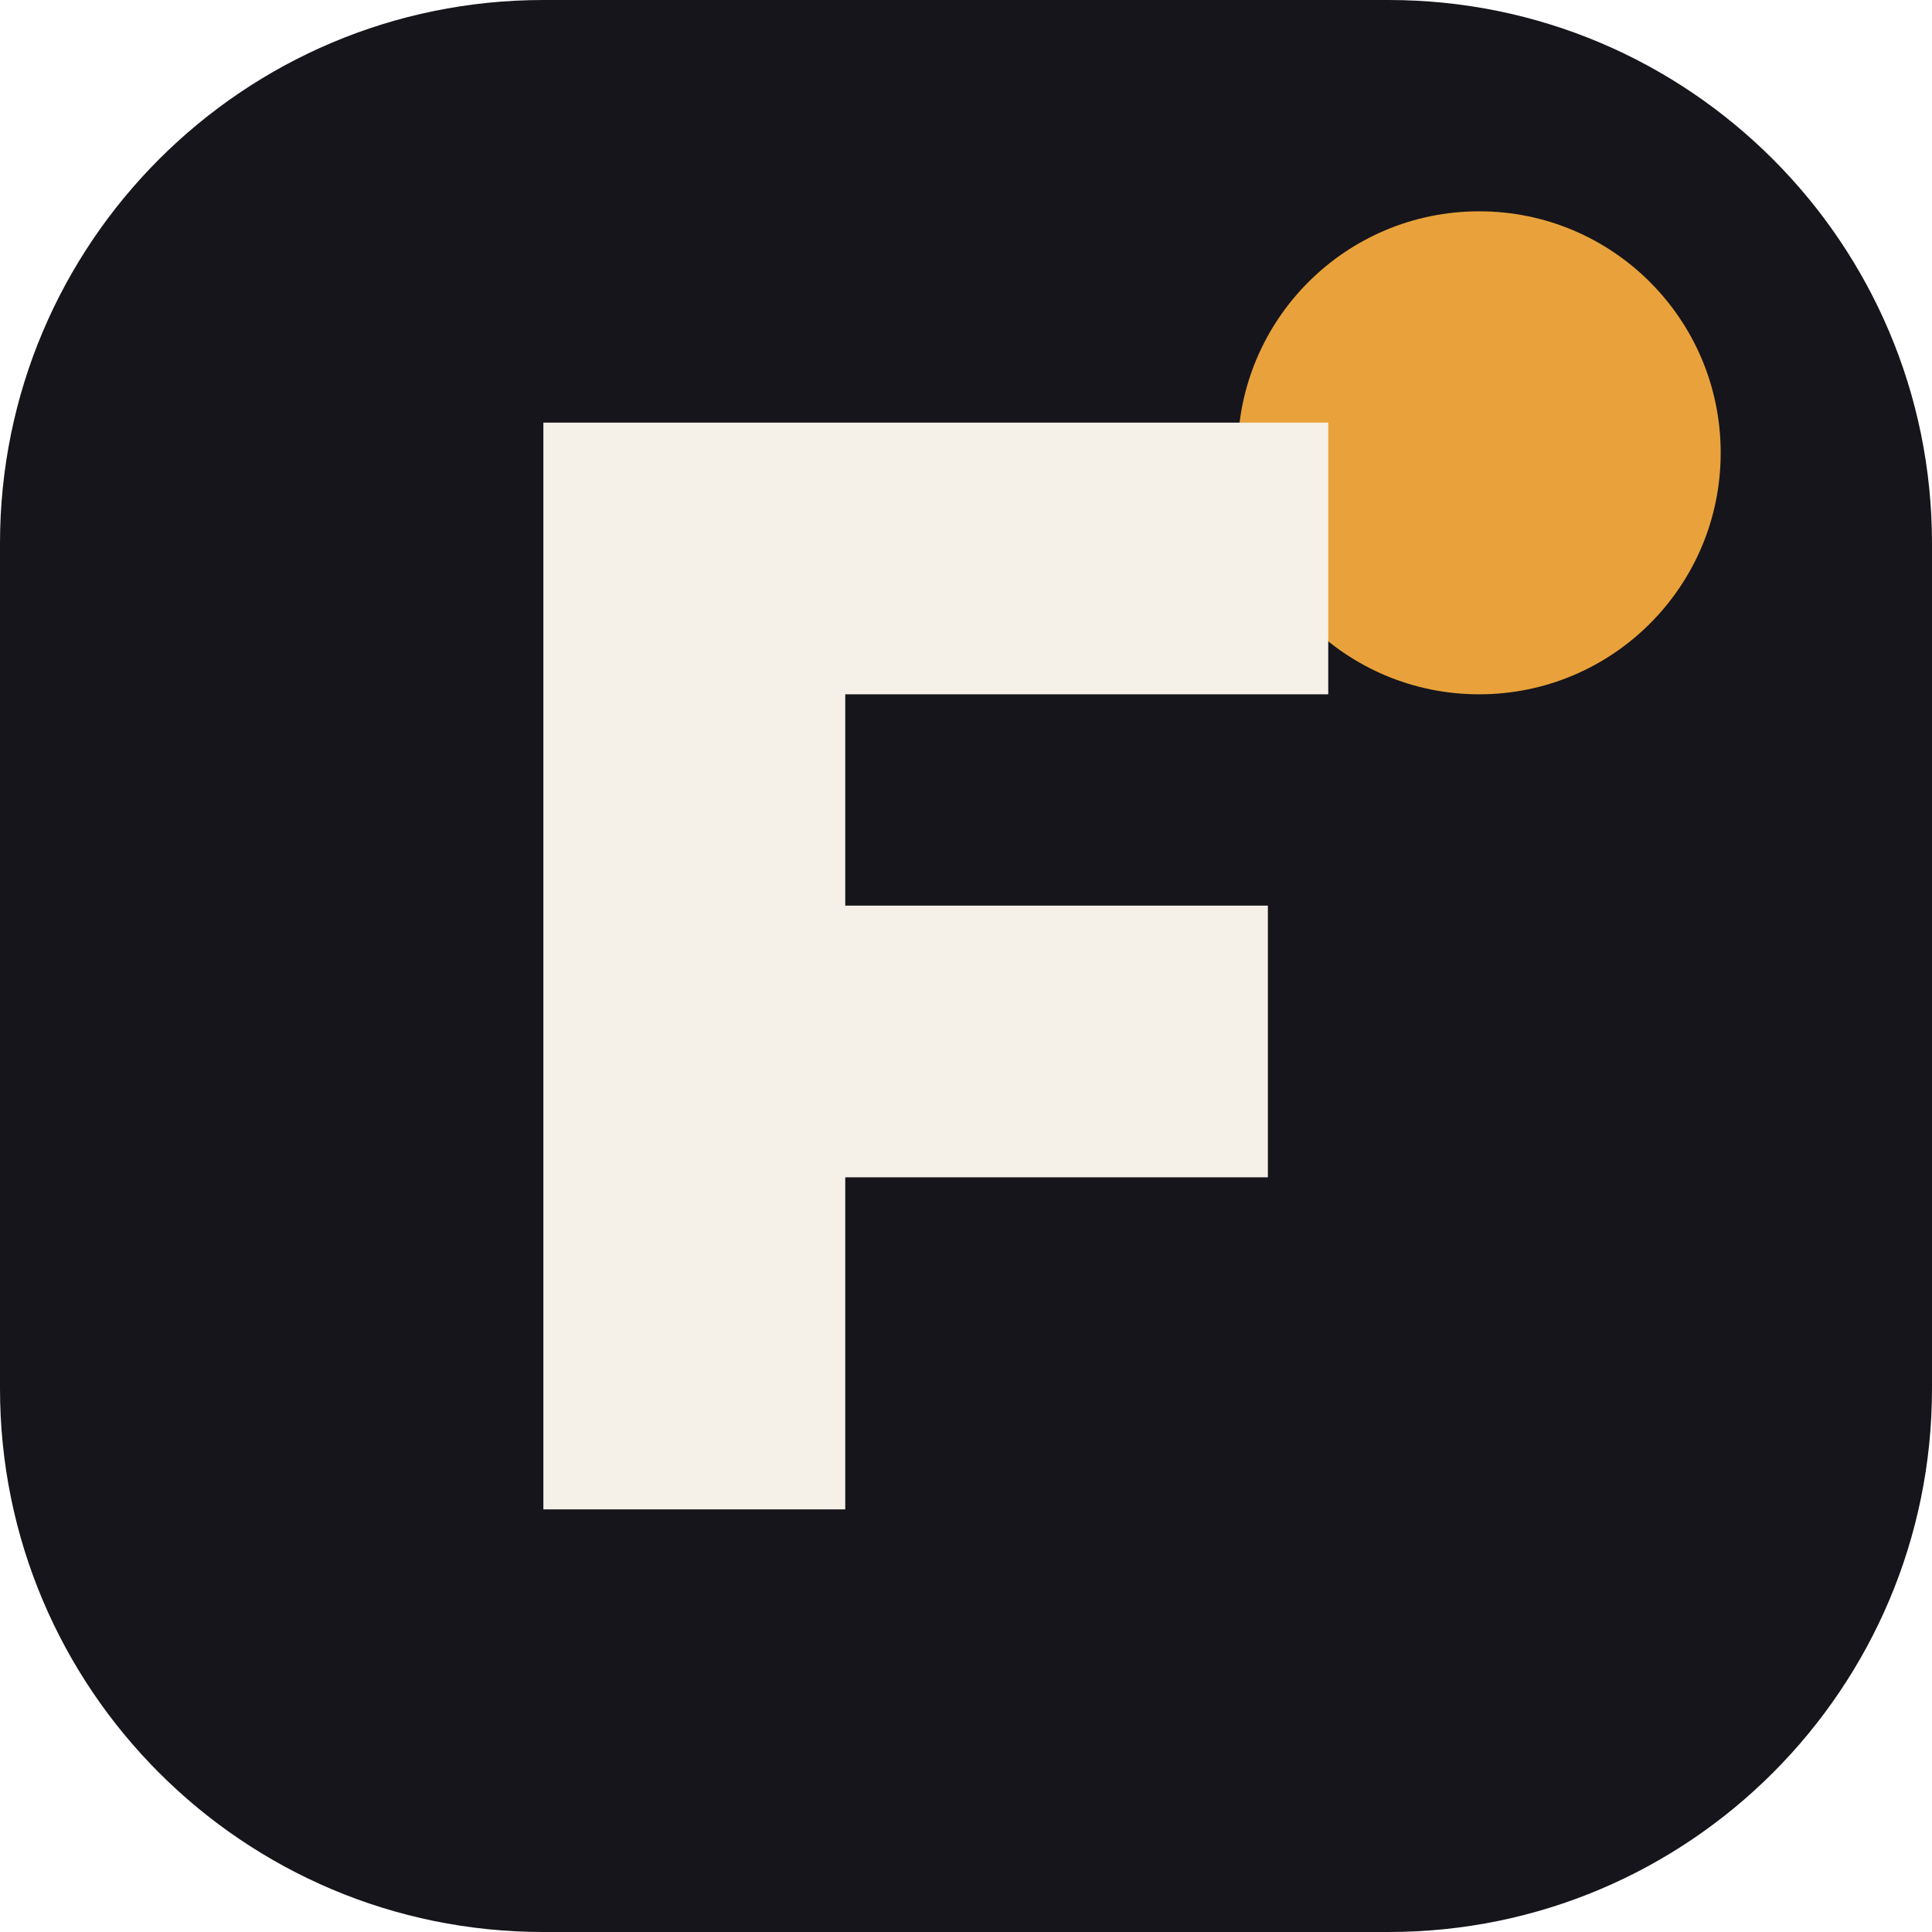
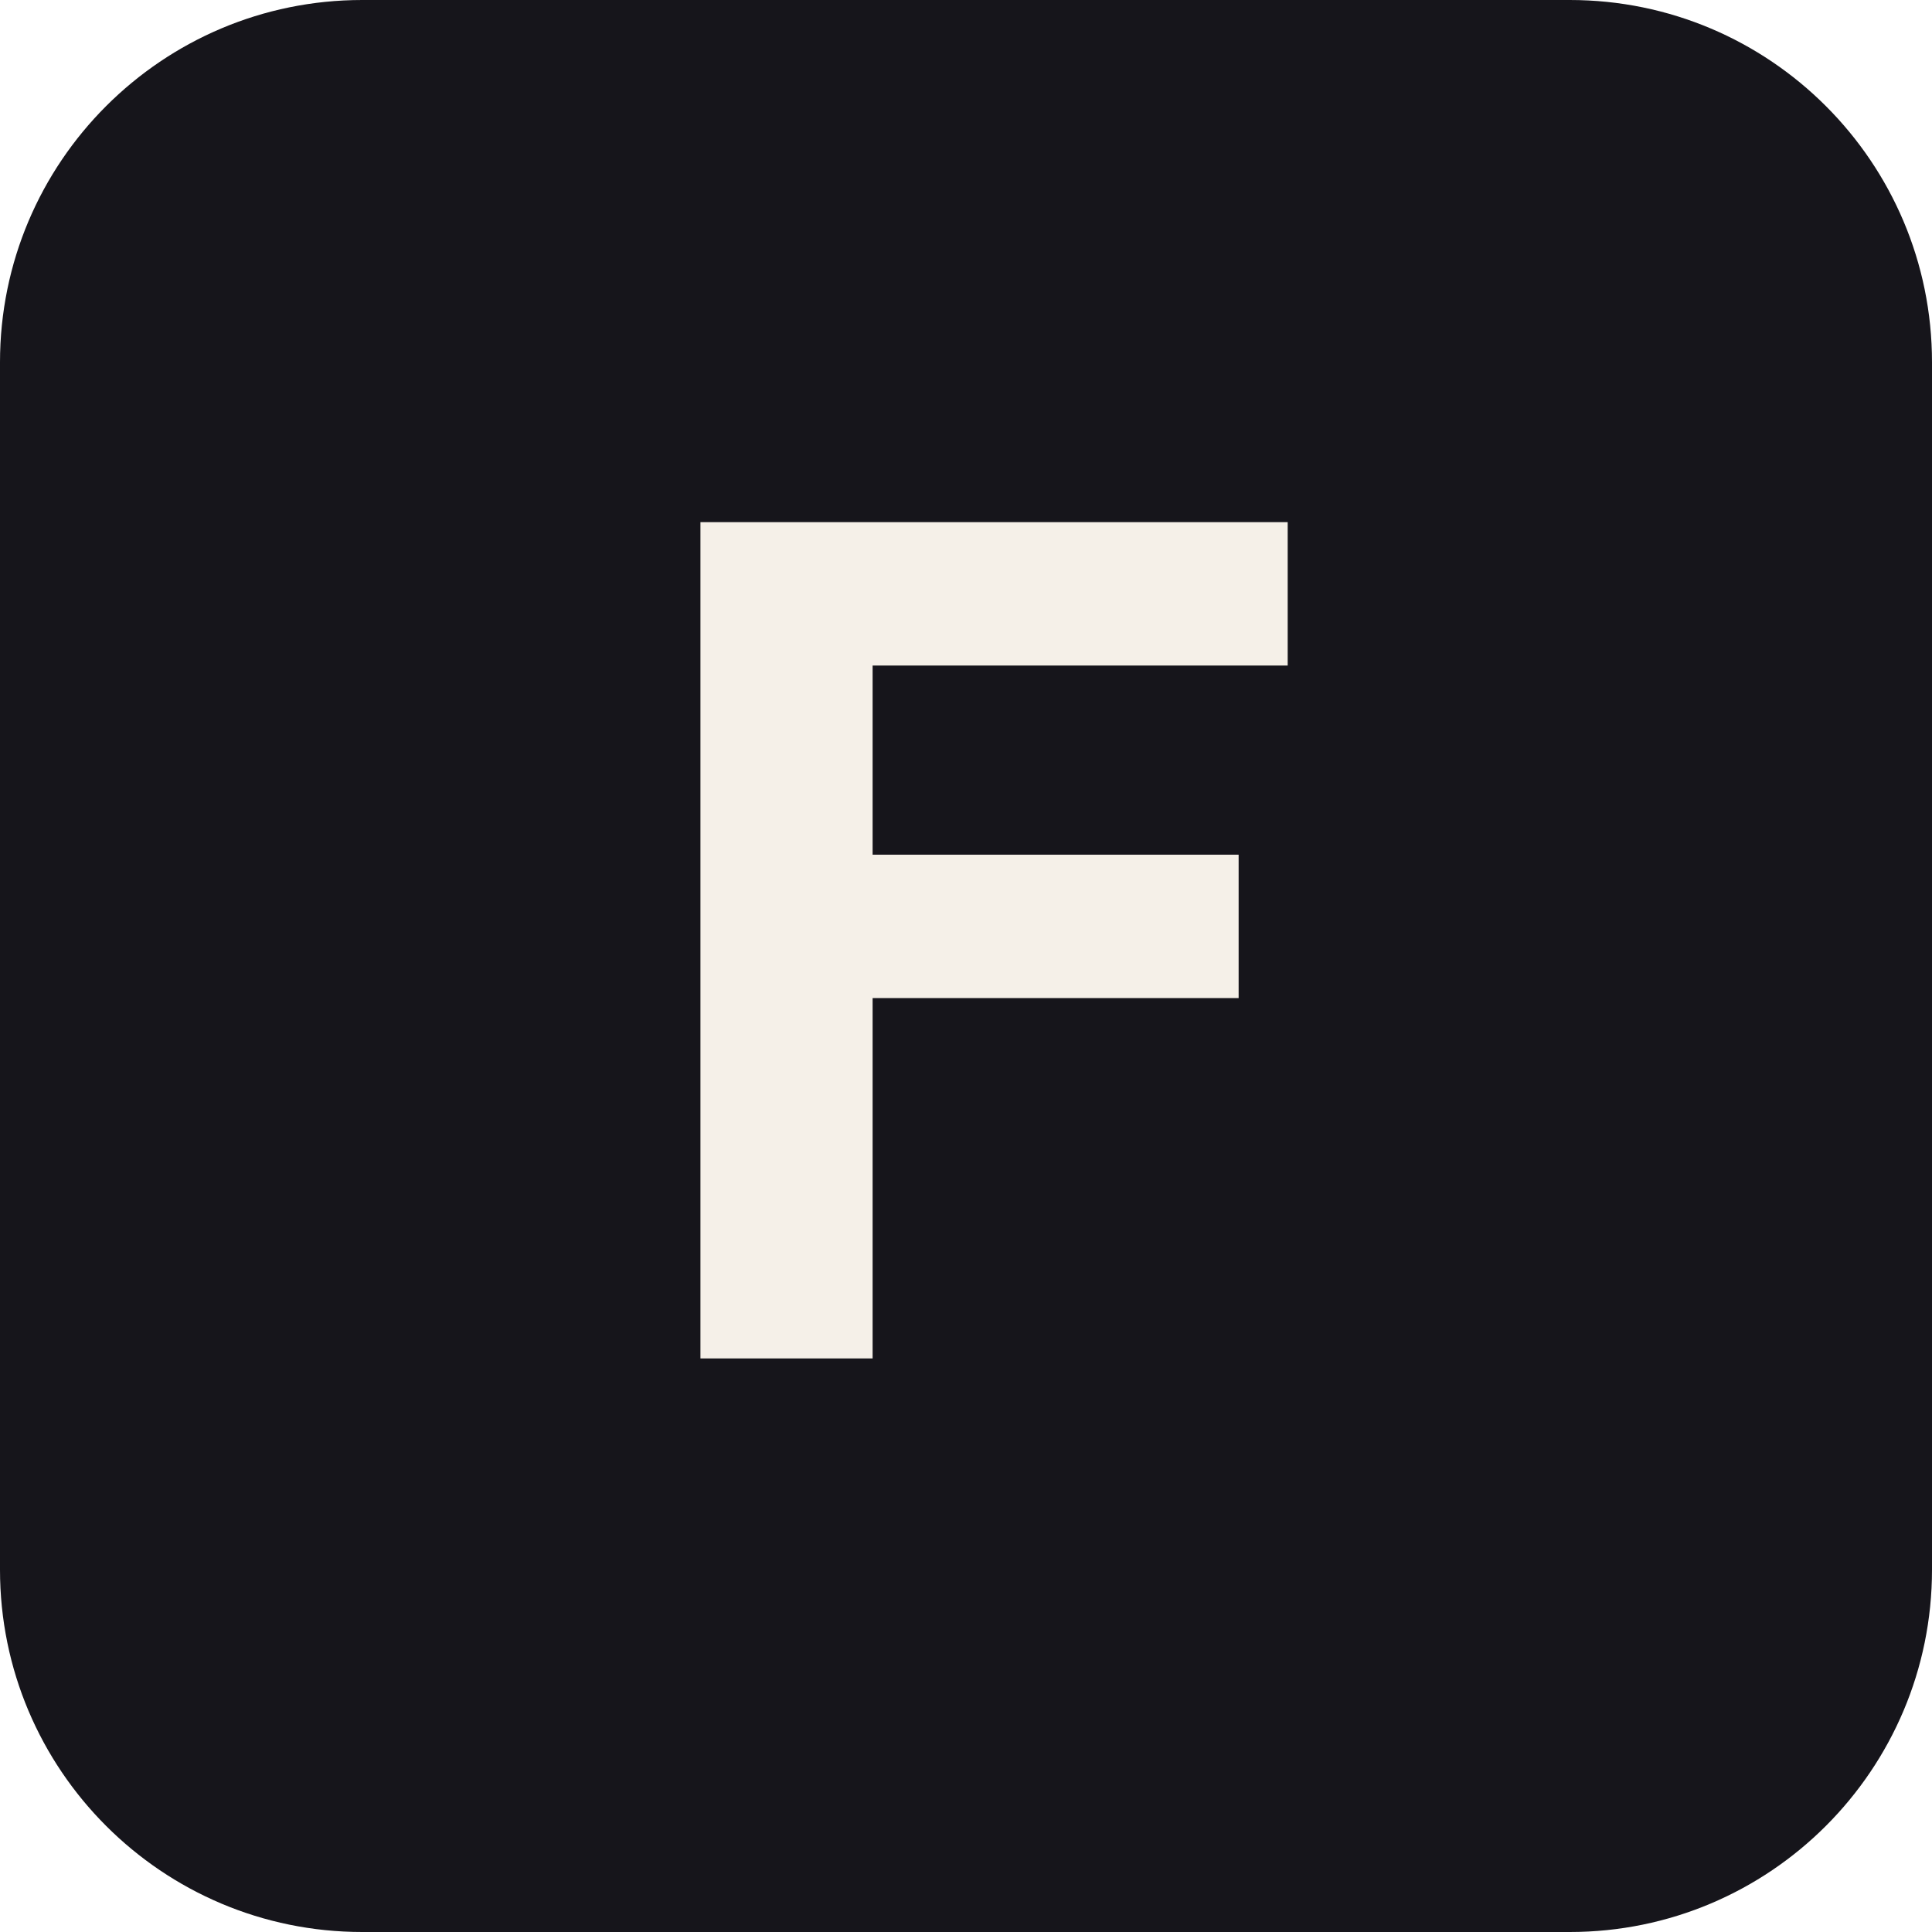
<svg xmlns="http://www.w3.org/2000/svg" viewBox="0 0 64 64">
-   <rect width="64" height="64" rx="18" fill="#16151b" />
-   <circle cx="49" cy="15" r="8" fill="#e9a23b" />
-   <path d="M18 14h26v9H28v7h14v9H28v11H18V14Z" fill="#f5f0e8" />
+   <rect width="64" height="64" rx="12" fill="#16151b" />
+   <text x="32" y="45" text-anchor="middle" font-family="Helvetica, Arial, sans-serif" font-size="38" font-weight="700" fill="#f5f0e8">F</text>
</svg>
